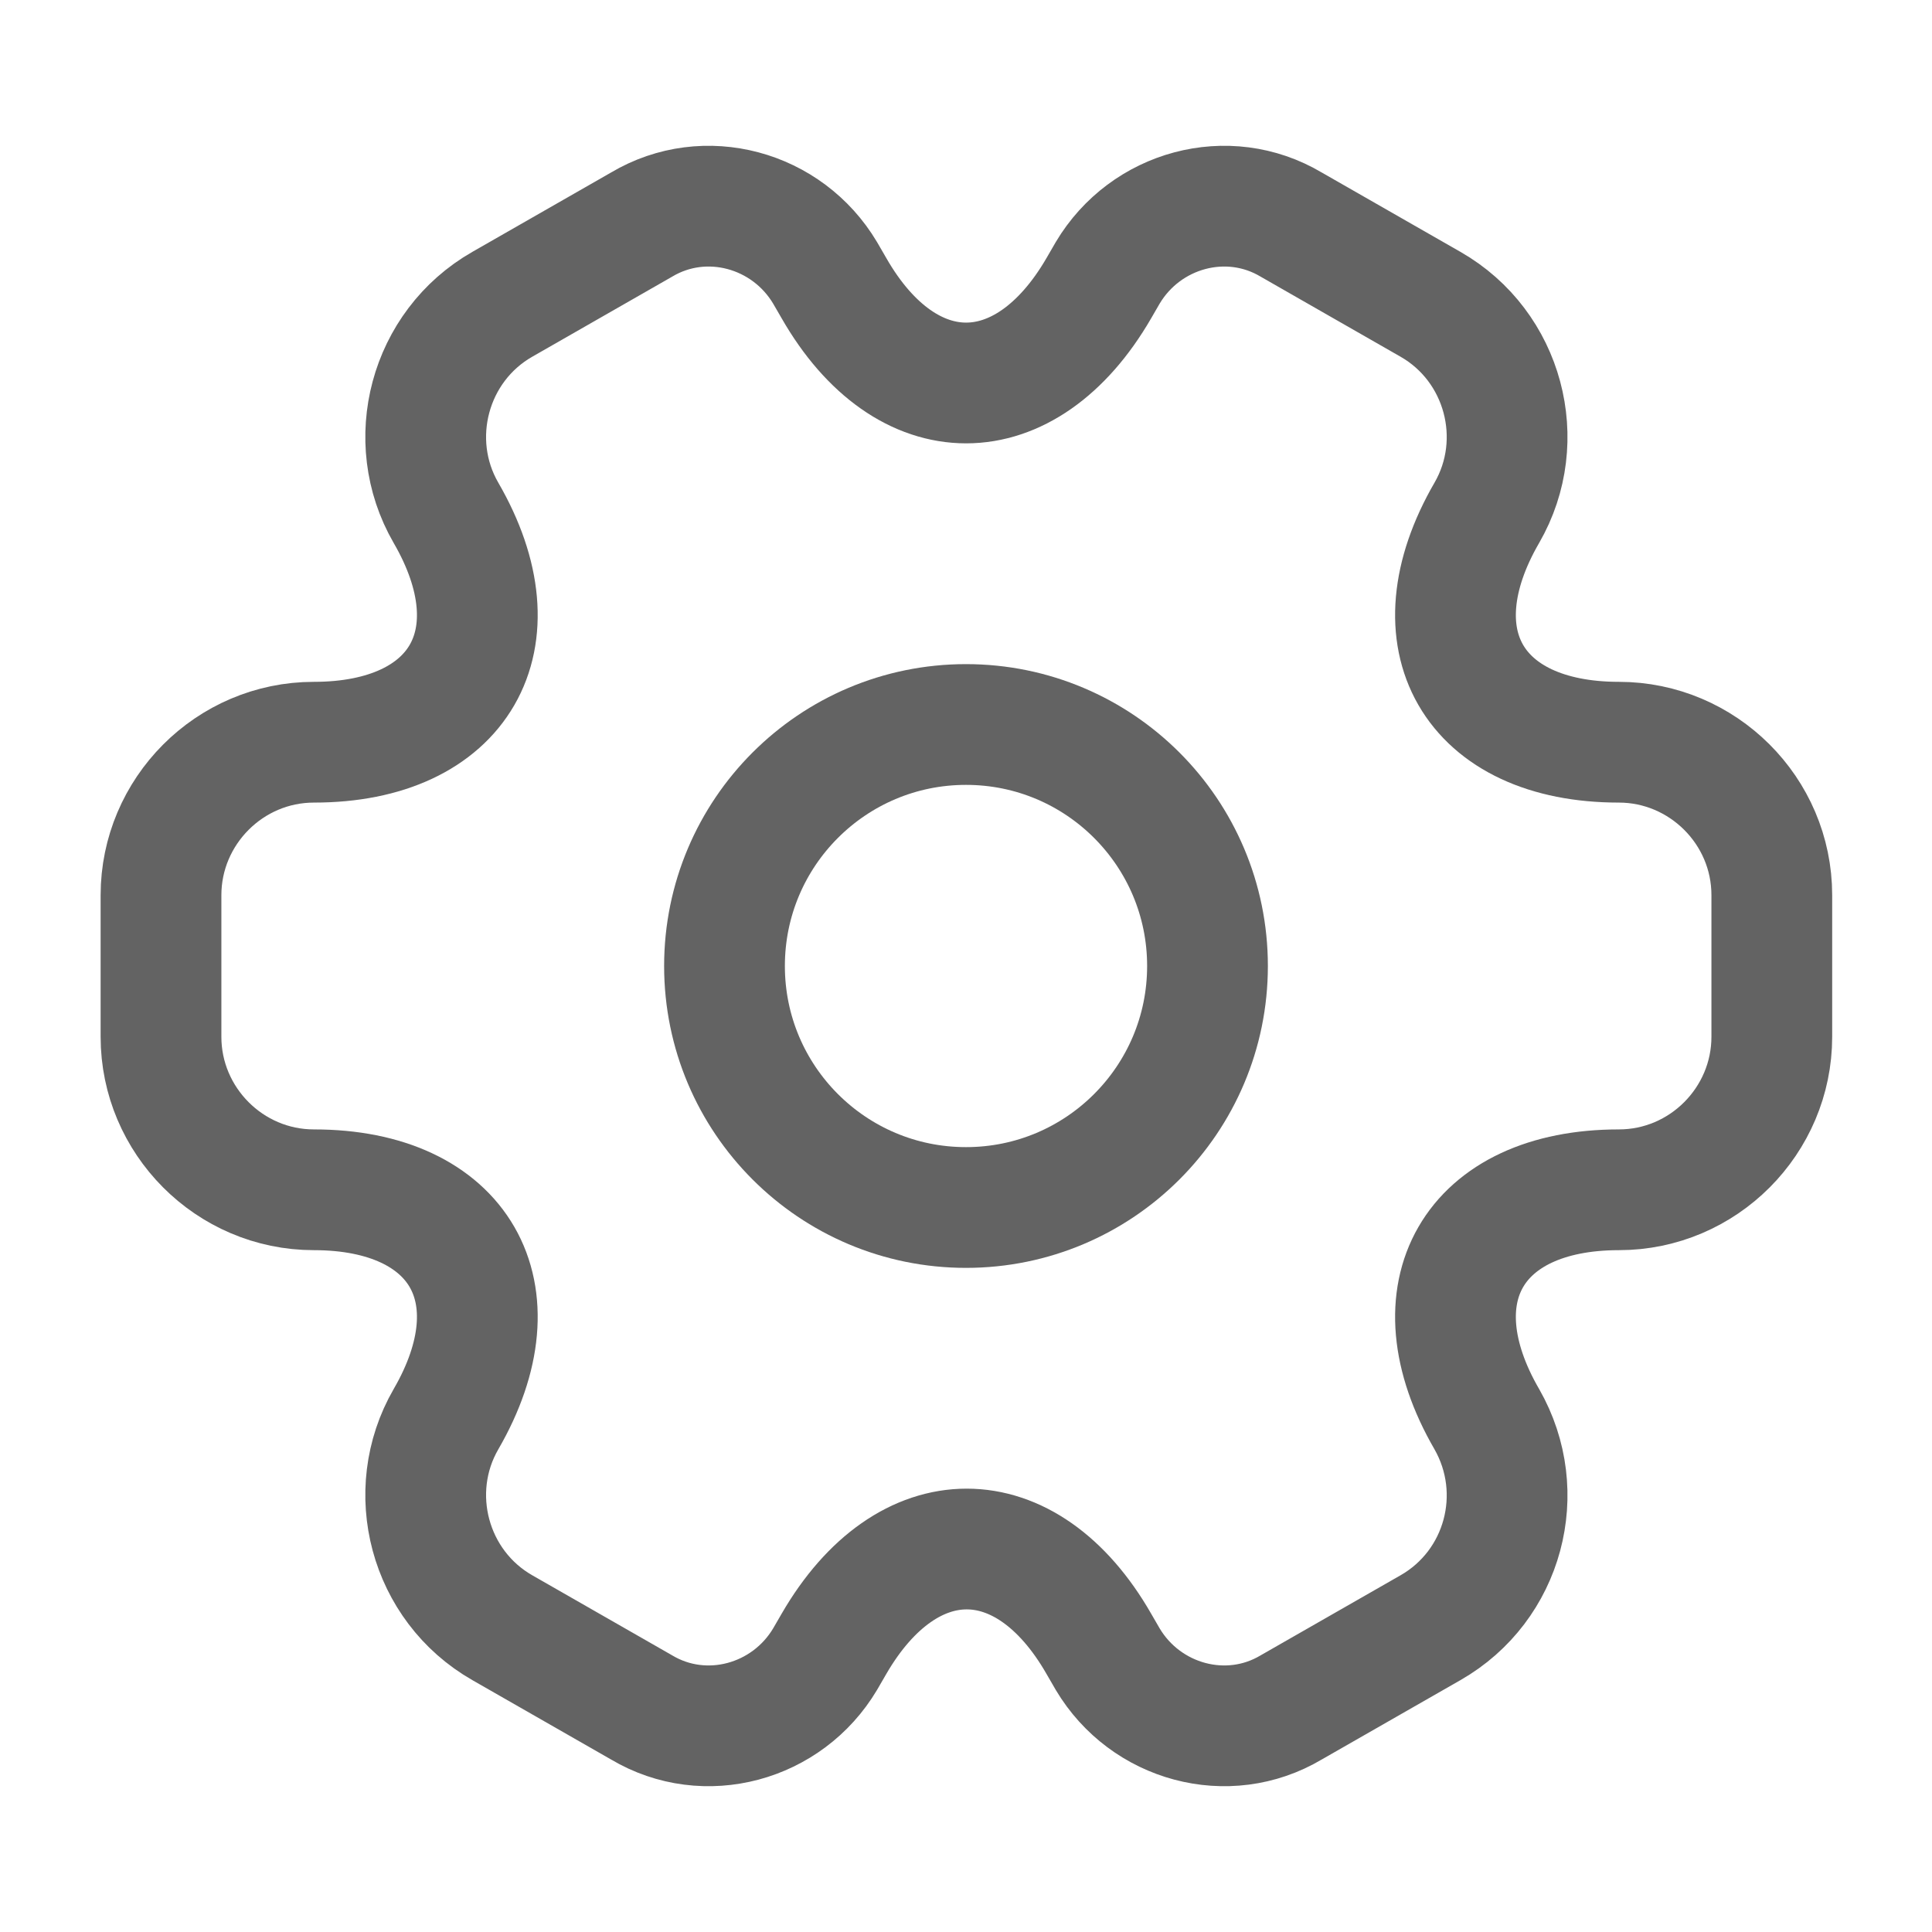
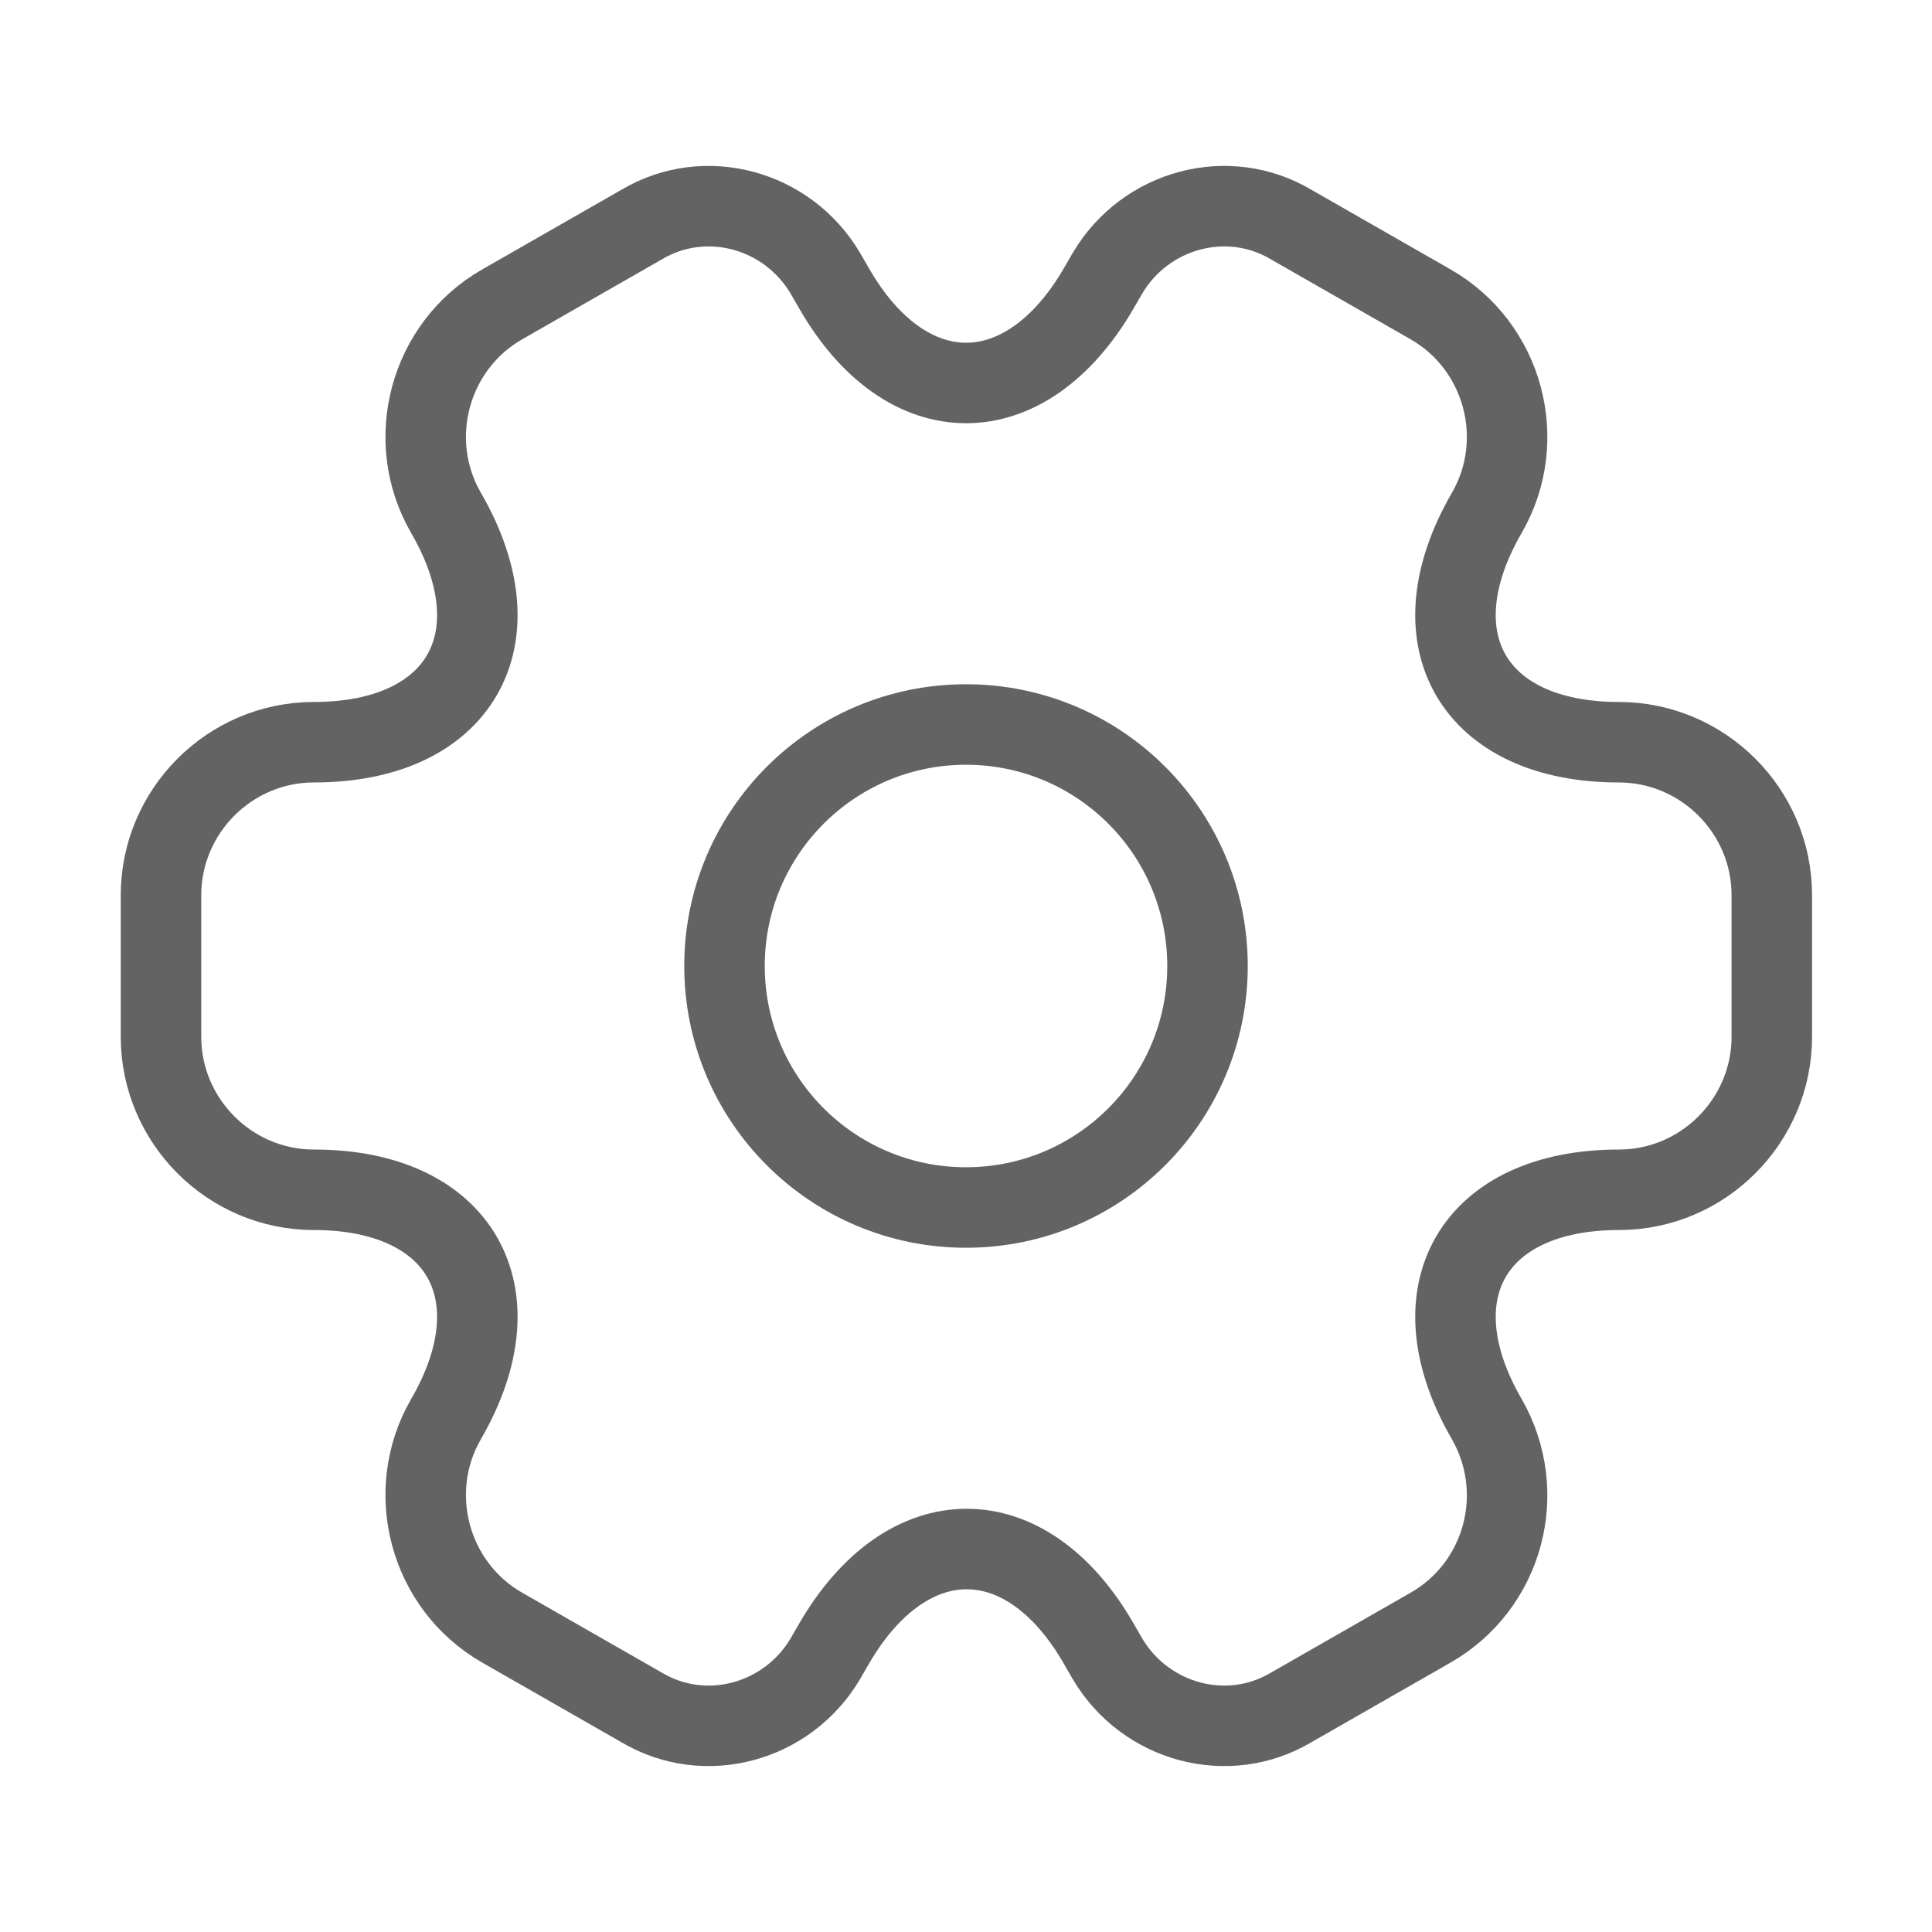
<svg xmlns="http://www.w3.org/2000/svg" width="24" height="24" viewBox="0 0 24 24" fill="none">
-   <path fill-rule="evenodd" clip-rule="evenodd" d="M12 15C10.343 15 9 13.657 9 12C9 10.343 10.343 9 12 9C13.657 9 15 10.343 15 12C15 13.657 13.657 15 12 15Z" stroke="#636363" stroke-width="1.5" stroke-linecap="round" stroke-linejoin="round" />
-   <path d="M2 11.12C2 10.08 2.85 9.22 3.9 9.22C5.71 9.22 6.45 7.94 5.54 6.37C5.02 5.47 5.33 4.3 6.24 3.78L7.97 2.79C8.76 2.32 9.78 2.6 10.25 3.39L10.36 3.58C11.26 5.15 12.74 5.15 13.65 3.58L13.76 3.39C14.23 2.6 15.25 2.32 16.04 2.79L17.77 3.78C18.68 4.3 18.99 5.47 18.47 6.37C17.56 7.94 18.3 9.22 20.11 9.22C21.15 9.22 22.01 10.07 22.01 11.12V12.88C22.01 13.92 21.16 14.78 20.11 14.78C18.3 14.78 17.56 16.06 18.47 17.63C18.99 18.54 18.68 19.7 17.77 20.22L16.04 21.21C15.25 21.68 14.23 21.4 13.76 20.61L13.65 20.42C12.75 18.85 11.27 18.85 10.36 20.42L10.25 20.61C9.78 21.4 8.76 21.68 7.97 21.21L6.24 20.22C5.33 19.7 5.02 18.53 5.54 17.63C6.45 16.06 5.71 14.78 3.9 14.78C2.85 14.78 2 13.92 2 12.88V11.12Z" stroke="#636363" stroke-width="1.5" stroke-linecap="round" stroke-linejoin="round" />
+   <path fillRule="evenodd" clipRule="evenodd" d="M12 15C10.343 15 9 13.657 9 12C9 10.343 10.343 9 12 9C13.657 9 15 10.343 15 12C15 13.657 13.657 15 12 15Z" stroke="#636363" strokeWidth="1.5" strokeLinecap="round" strokeLinejoin="round" />
+   <path d="M2 11.12C2 10.08 2.85 9.22 3.9 9.22C5.71 9.22 6.45 7.94 5.54 6.37C5.02 5.47 5.33 4.3 6.24 3.78L7.97 2.79C8.76 2.32 9.78 2.6 10.25 3.39L10.36 3.58C11.26 5.15 12.74 5.15 13.65 3.58L13.76 3.39C14.23 2.6 15.25 2.32 16.04 2.79L17.77 3.78C18.68 4.3 18.99 5.47 18.47 6.37C17.56 7.94 18.3 9.22 20.11 9.22C21.15 9.22 22.01 10.07 22.01 11.12V12.88C22.01 13.92 21.16 14.78 20.11 14.78C18.3 14.78 17.56 16.06 18.47 17.63C18.99 18.54 18.68 19.7 17.77 20.22L16.04 21.21C15.25 21.68 14.23 21.4 13.76 20.61L13.65 20.42C12.75 18.85 11.27 18.85 10.36 20.42L10.25 20.61C9.78 21.4 8.76 21.68 7.97 21.21L6.24 20.22C5.33 19.7 5.02 18.53 5.54 17.63C6.45 16.06 5.71 14.78 3.9 14.78C2.85 14.78 2 13.92 2 12.88V11.12Z" stroke="#636363" strokeWidth="1.5" strokeLinecap="round" strokeLinejoin="round" />
</svg>
